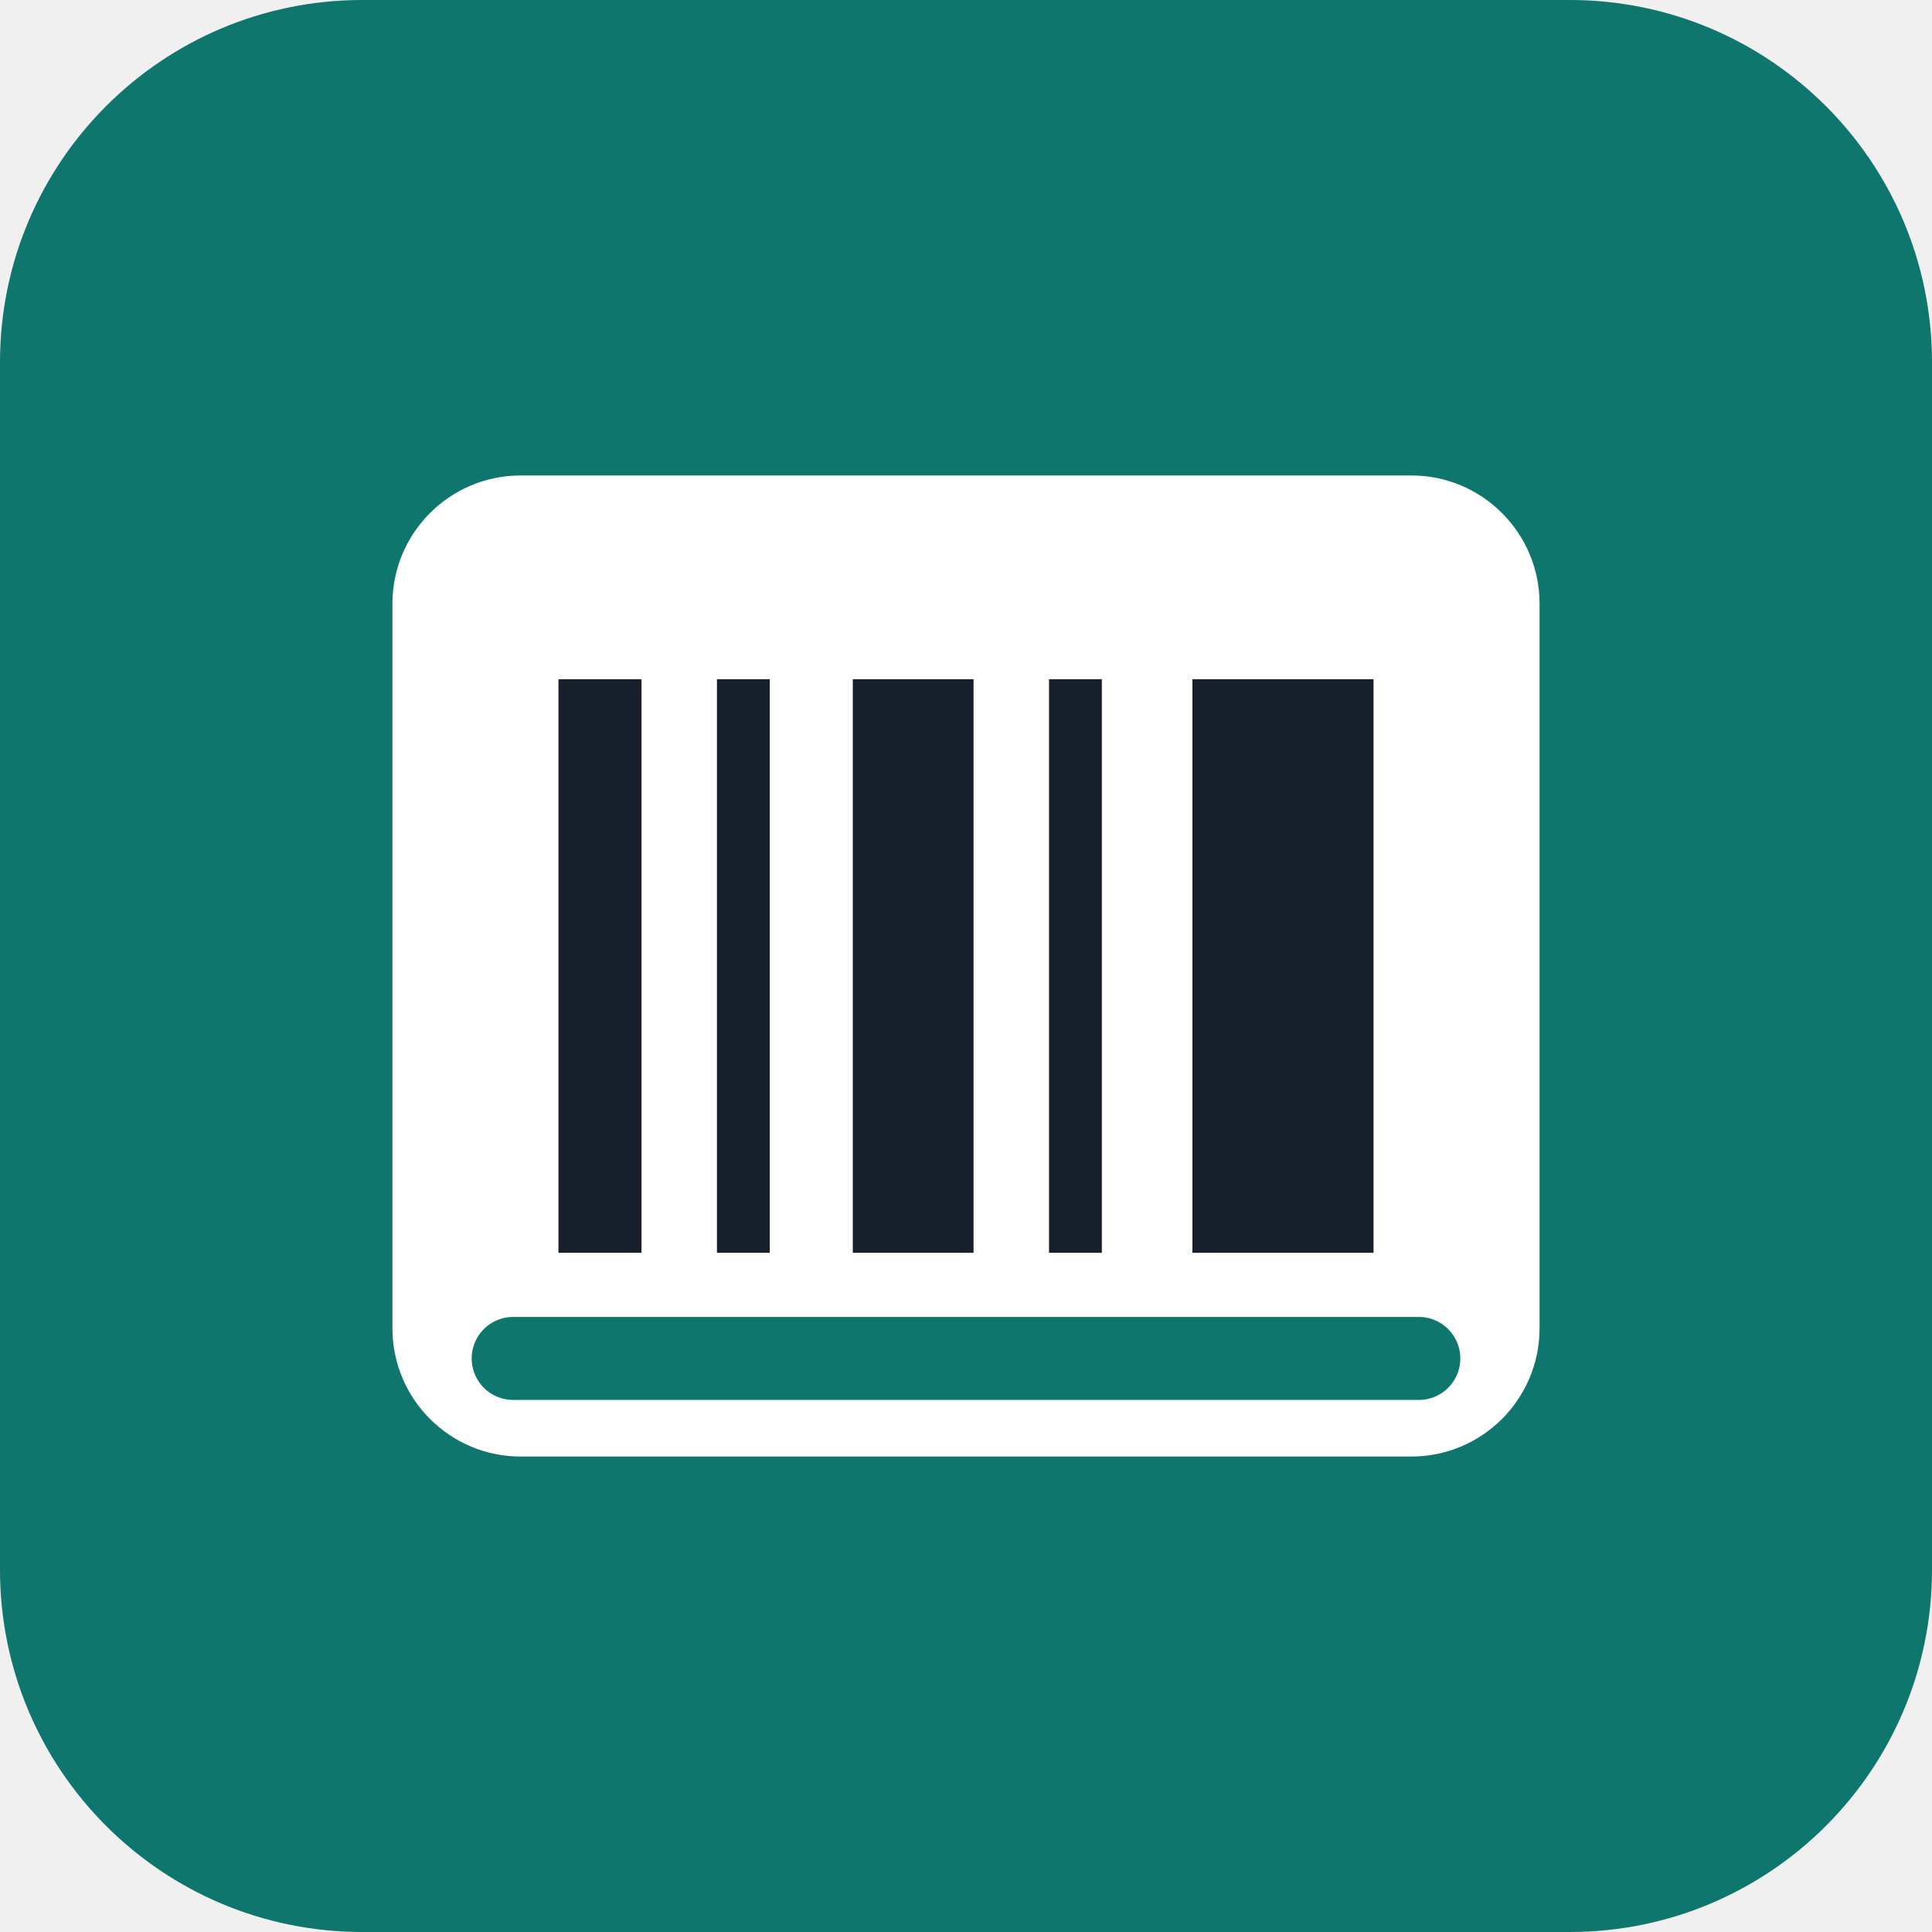
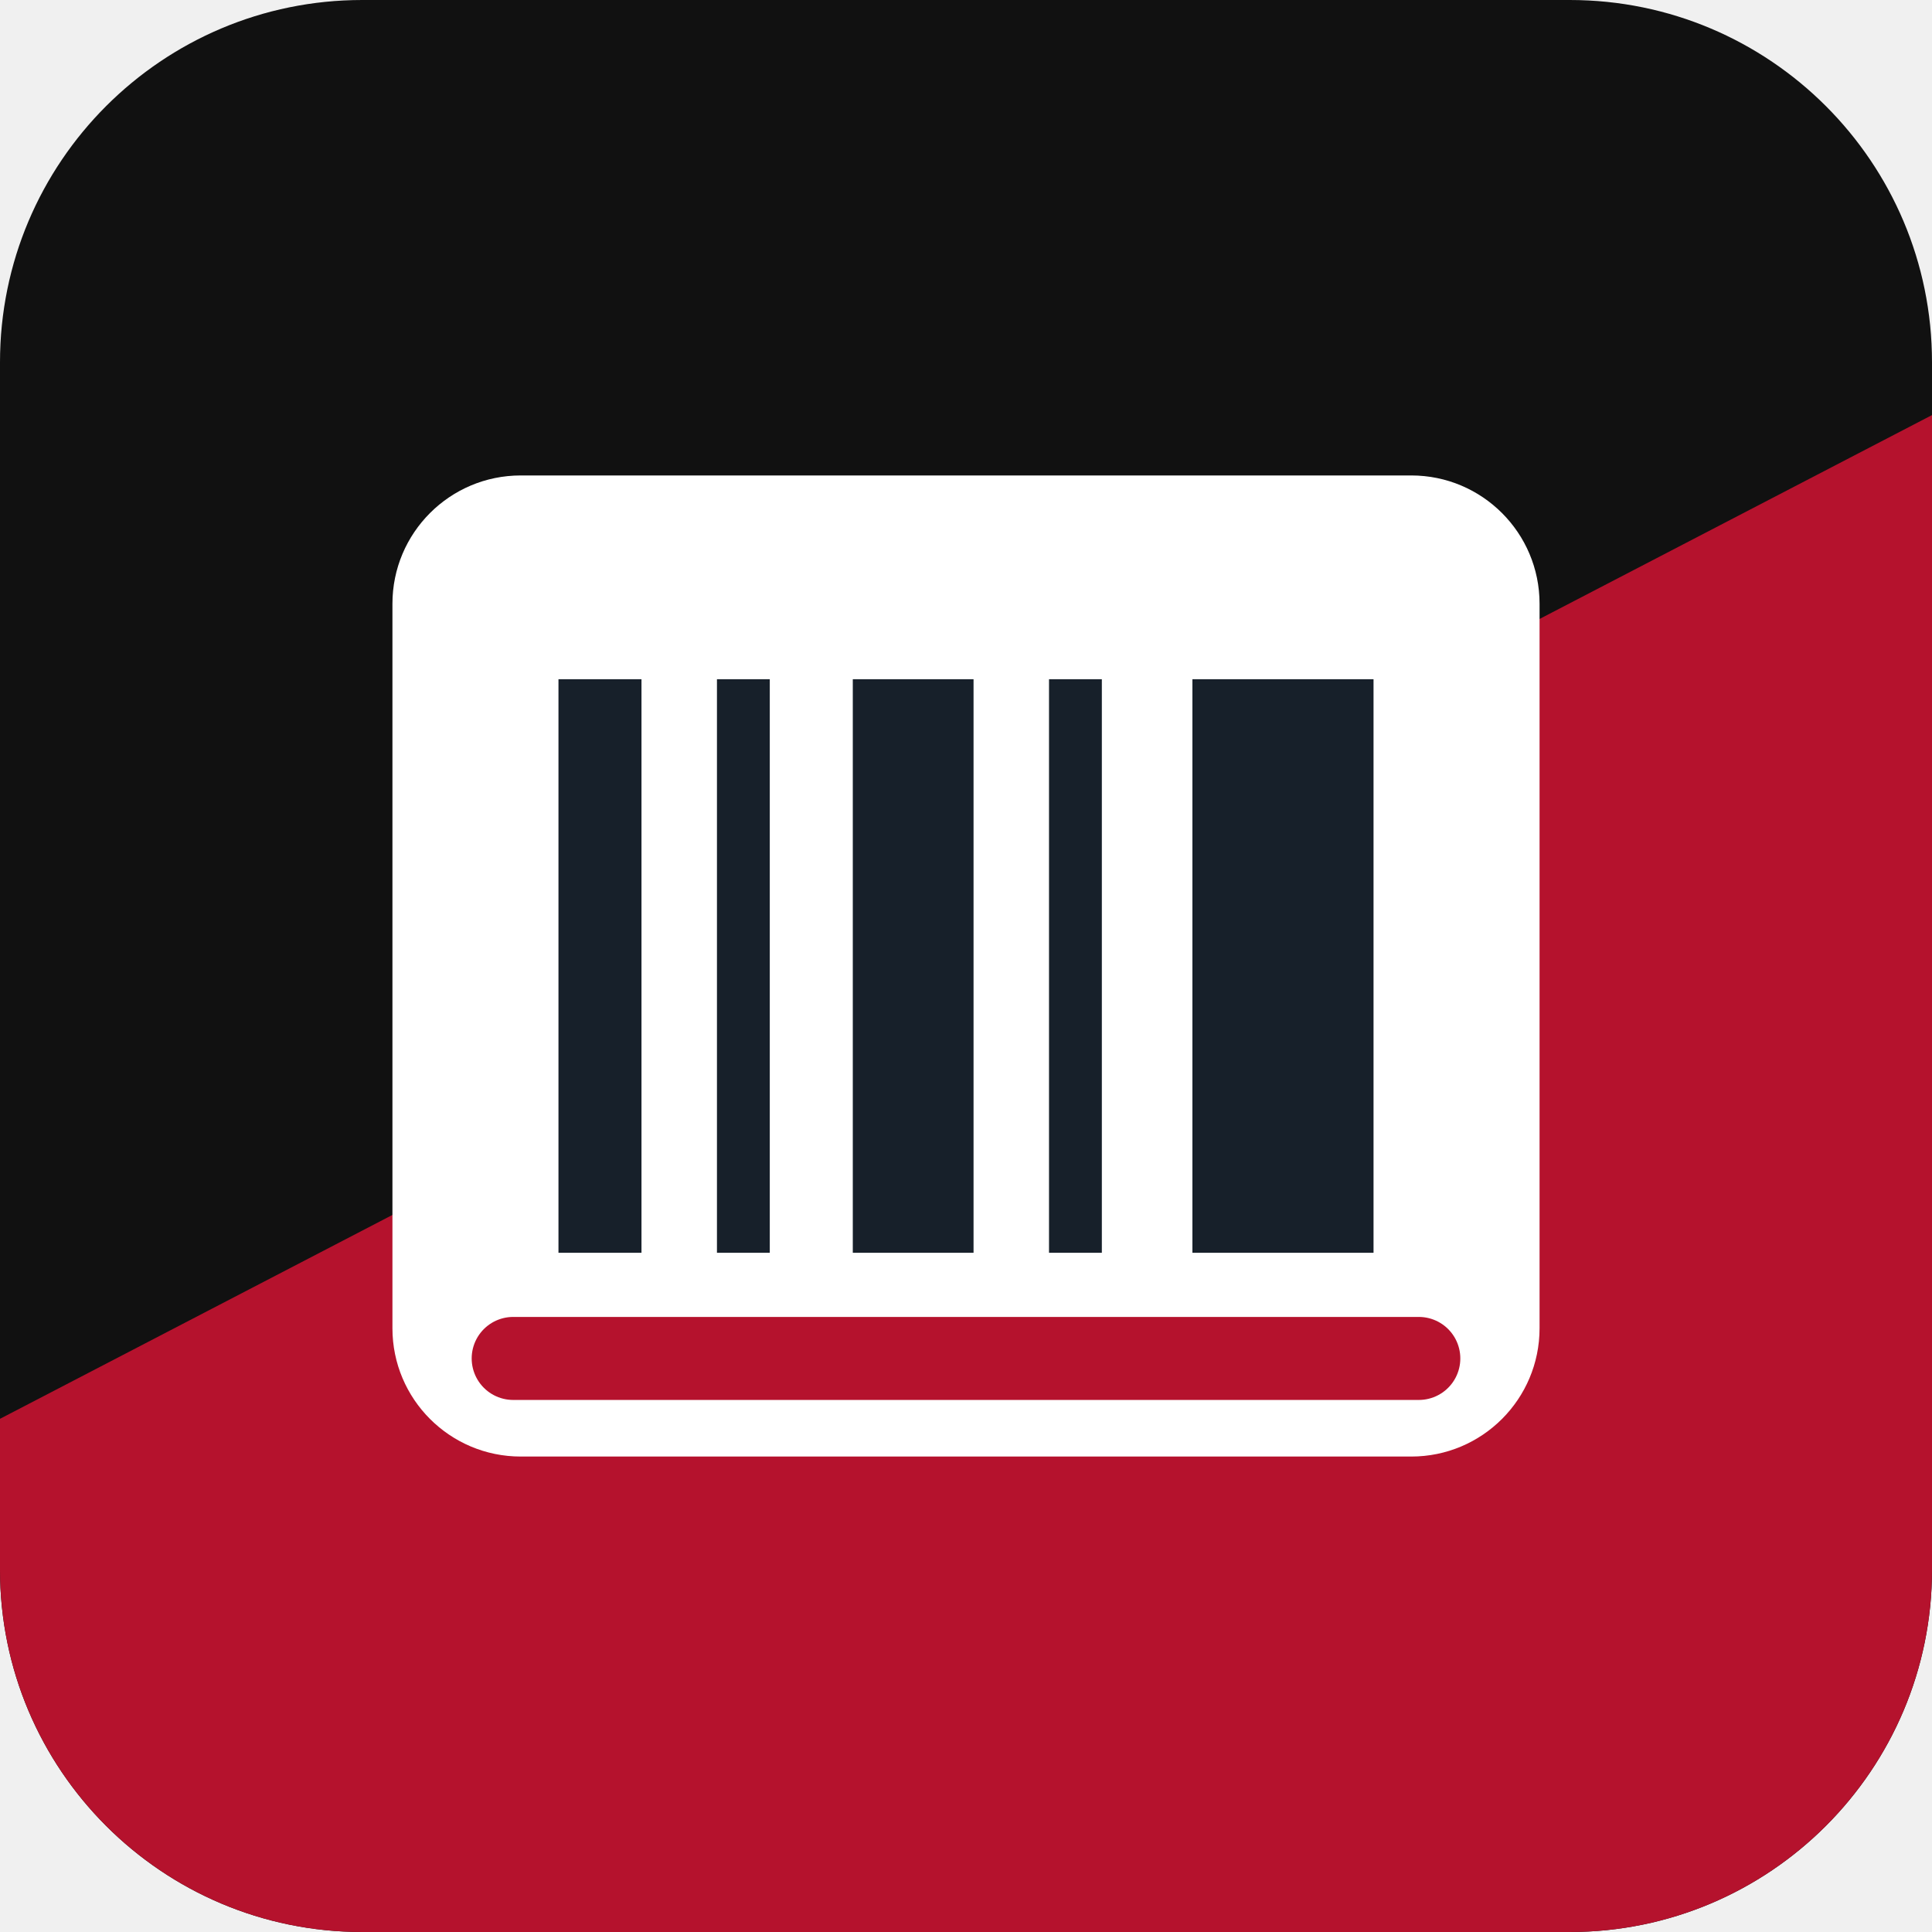
<svg xmlns="http://www.w3.org/2000/svg" viewBox="0 0 512 512">
-   <rect width="512" height="512" rx="96" fill="#0f766e" />
+   <rect width="512" height="512" rx="96" fill="#111111" />
+   <path d="M0 376 512 110v306c0 53-43 96-96 96H96c-53 0-96-43-96-96z" fill="#b5122d" />
  <rect x="104" y="126" width="304" height="260" rx="34" fill="#ffffff" />
  <path d="M148 180h22v152h-22zm42 0h14v152h-14zm36 0h32v152h-32zm52 0h14v152h-14zm38 0h48v152h-48z" fill="#17202a" />
-   <path d="M136 360h240" stroke="#0f766e" stroke-width="22" stroke-linecap="round" />
+   <path d="M136 360h240" stroke="#b5122d" stroke-width="22" stroke-linecap="round" />
</svg>
